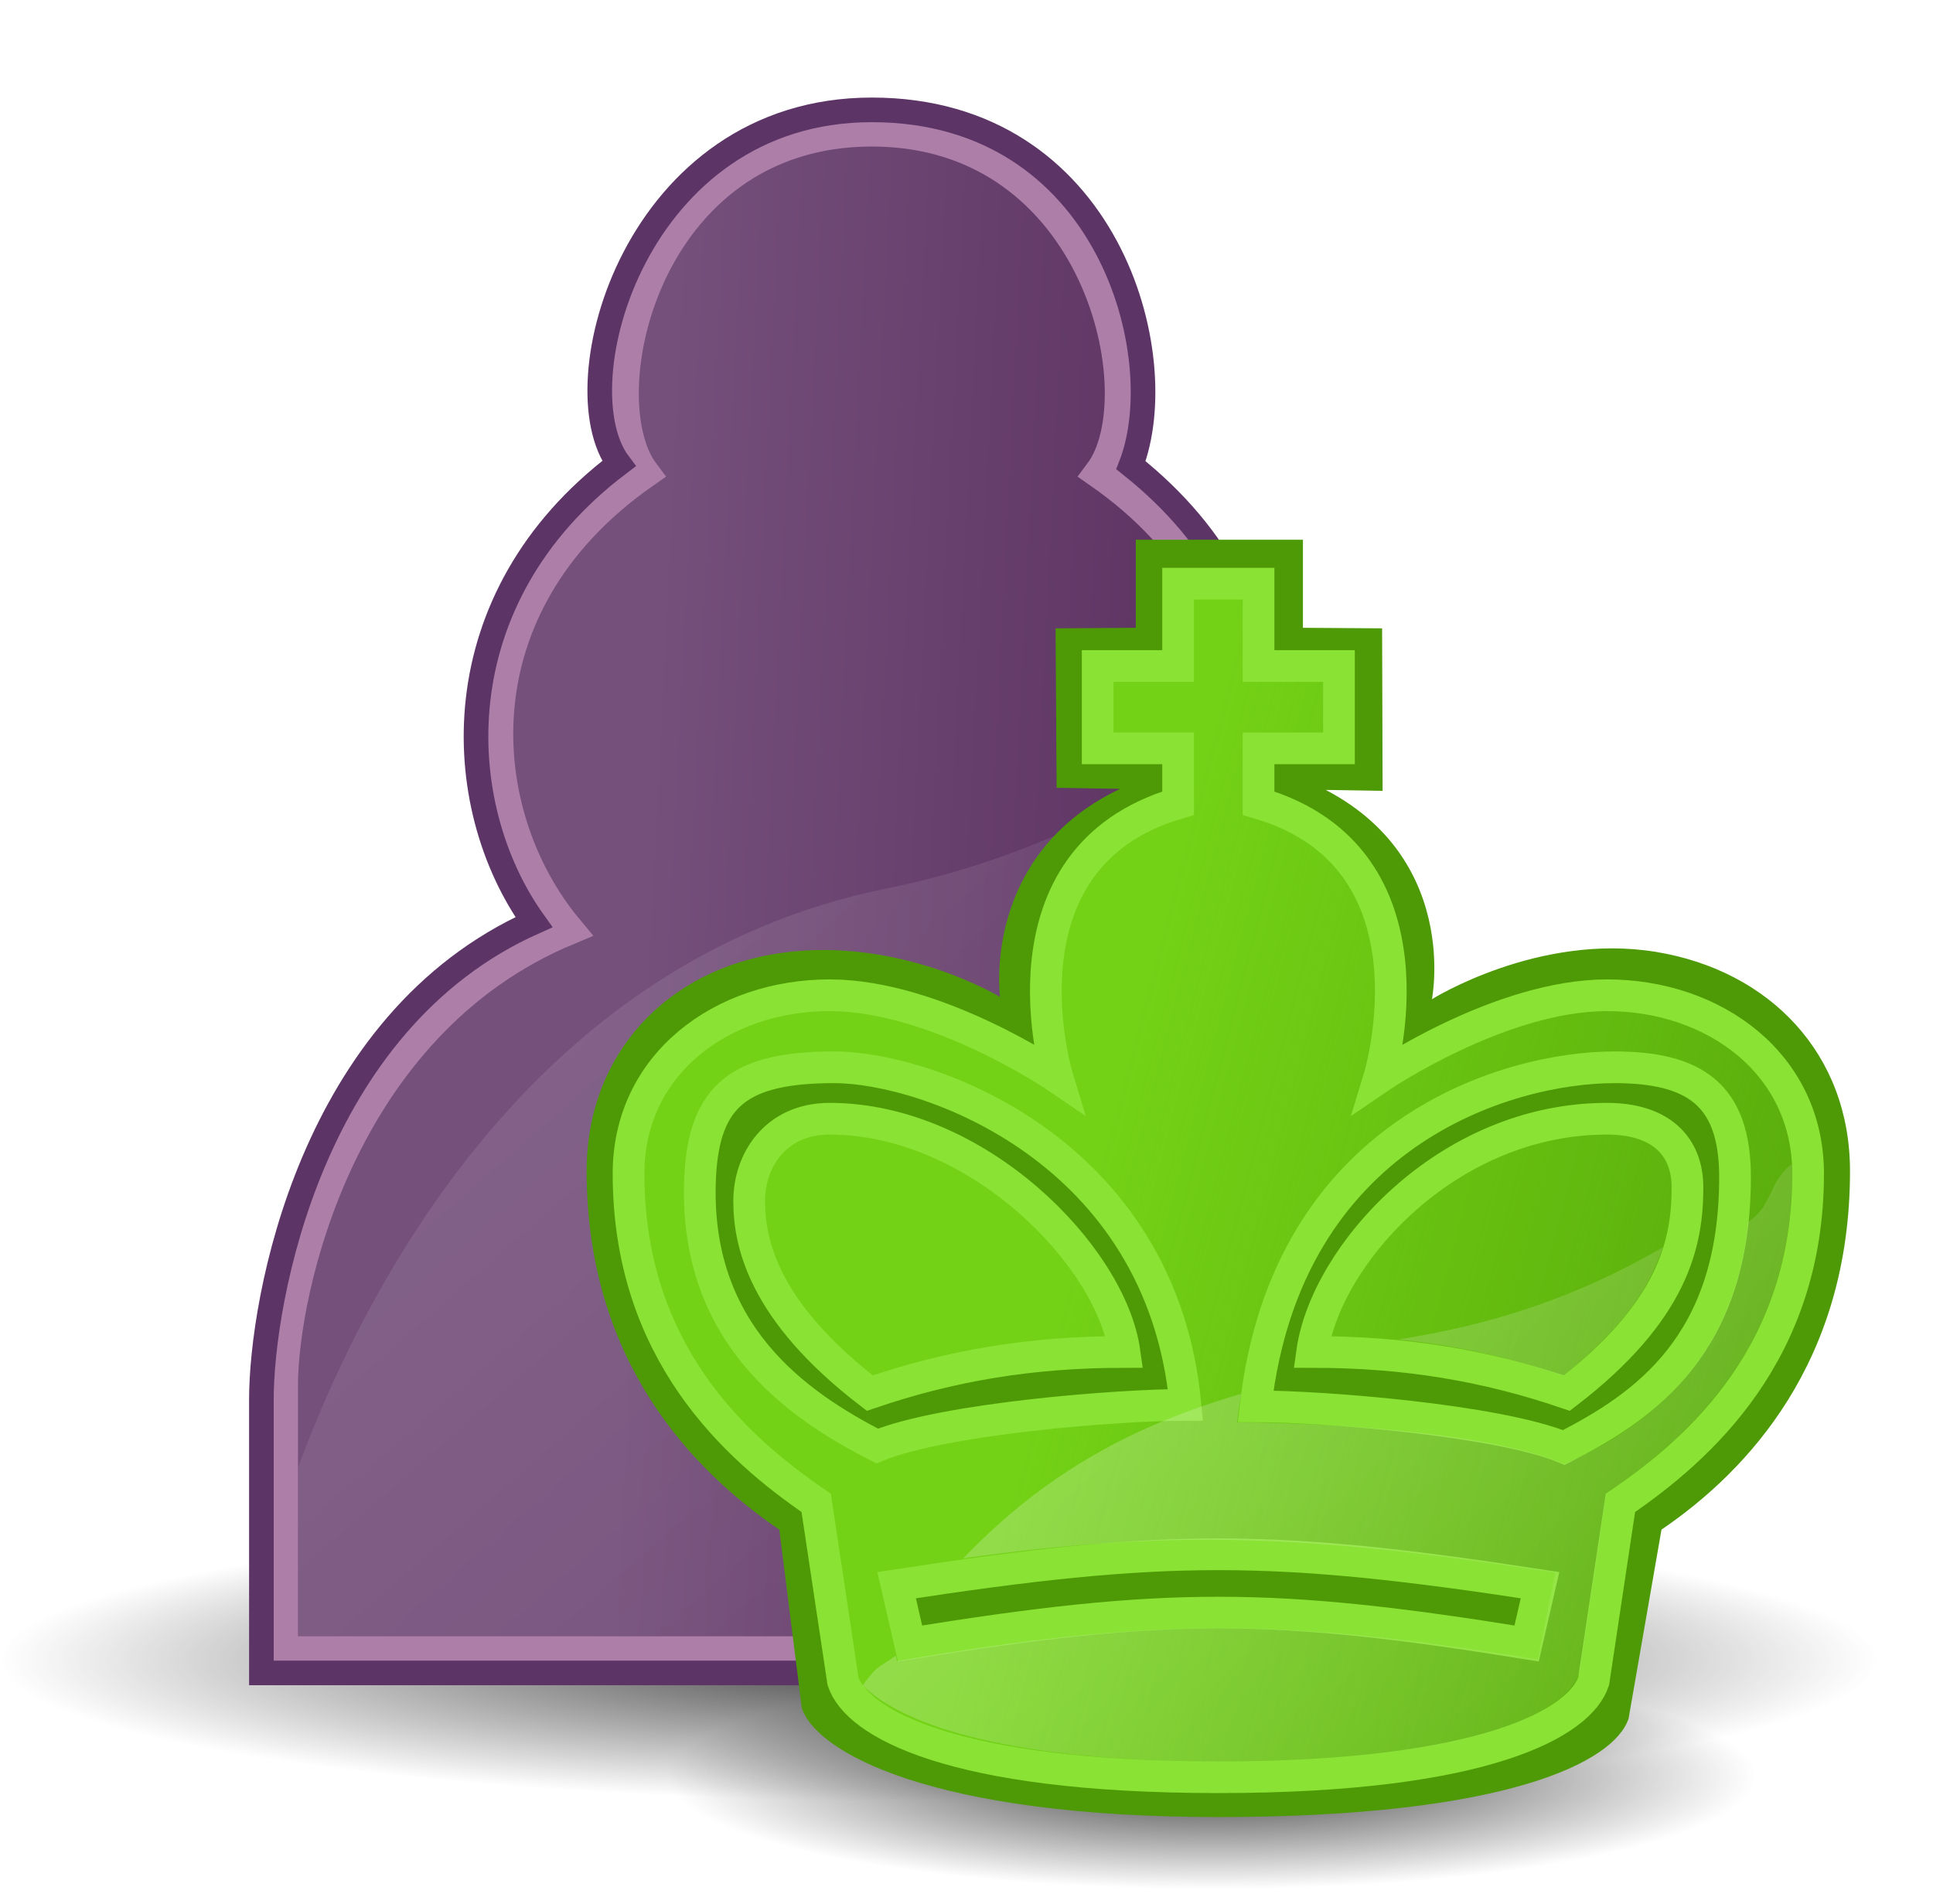
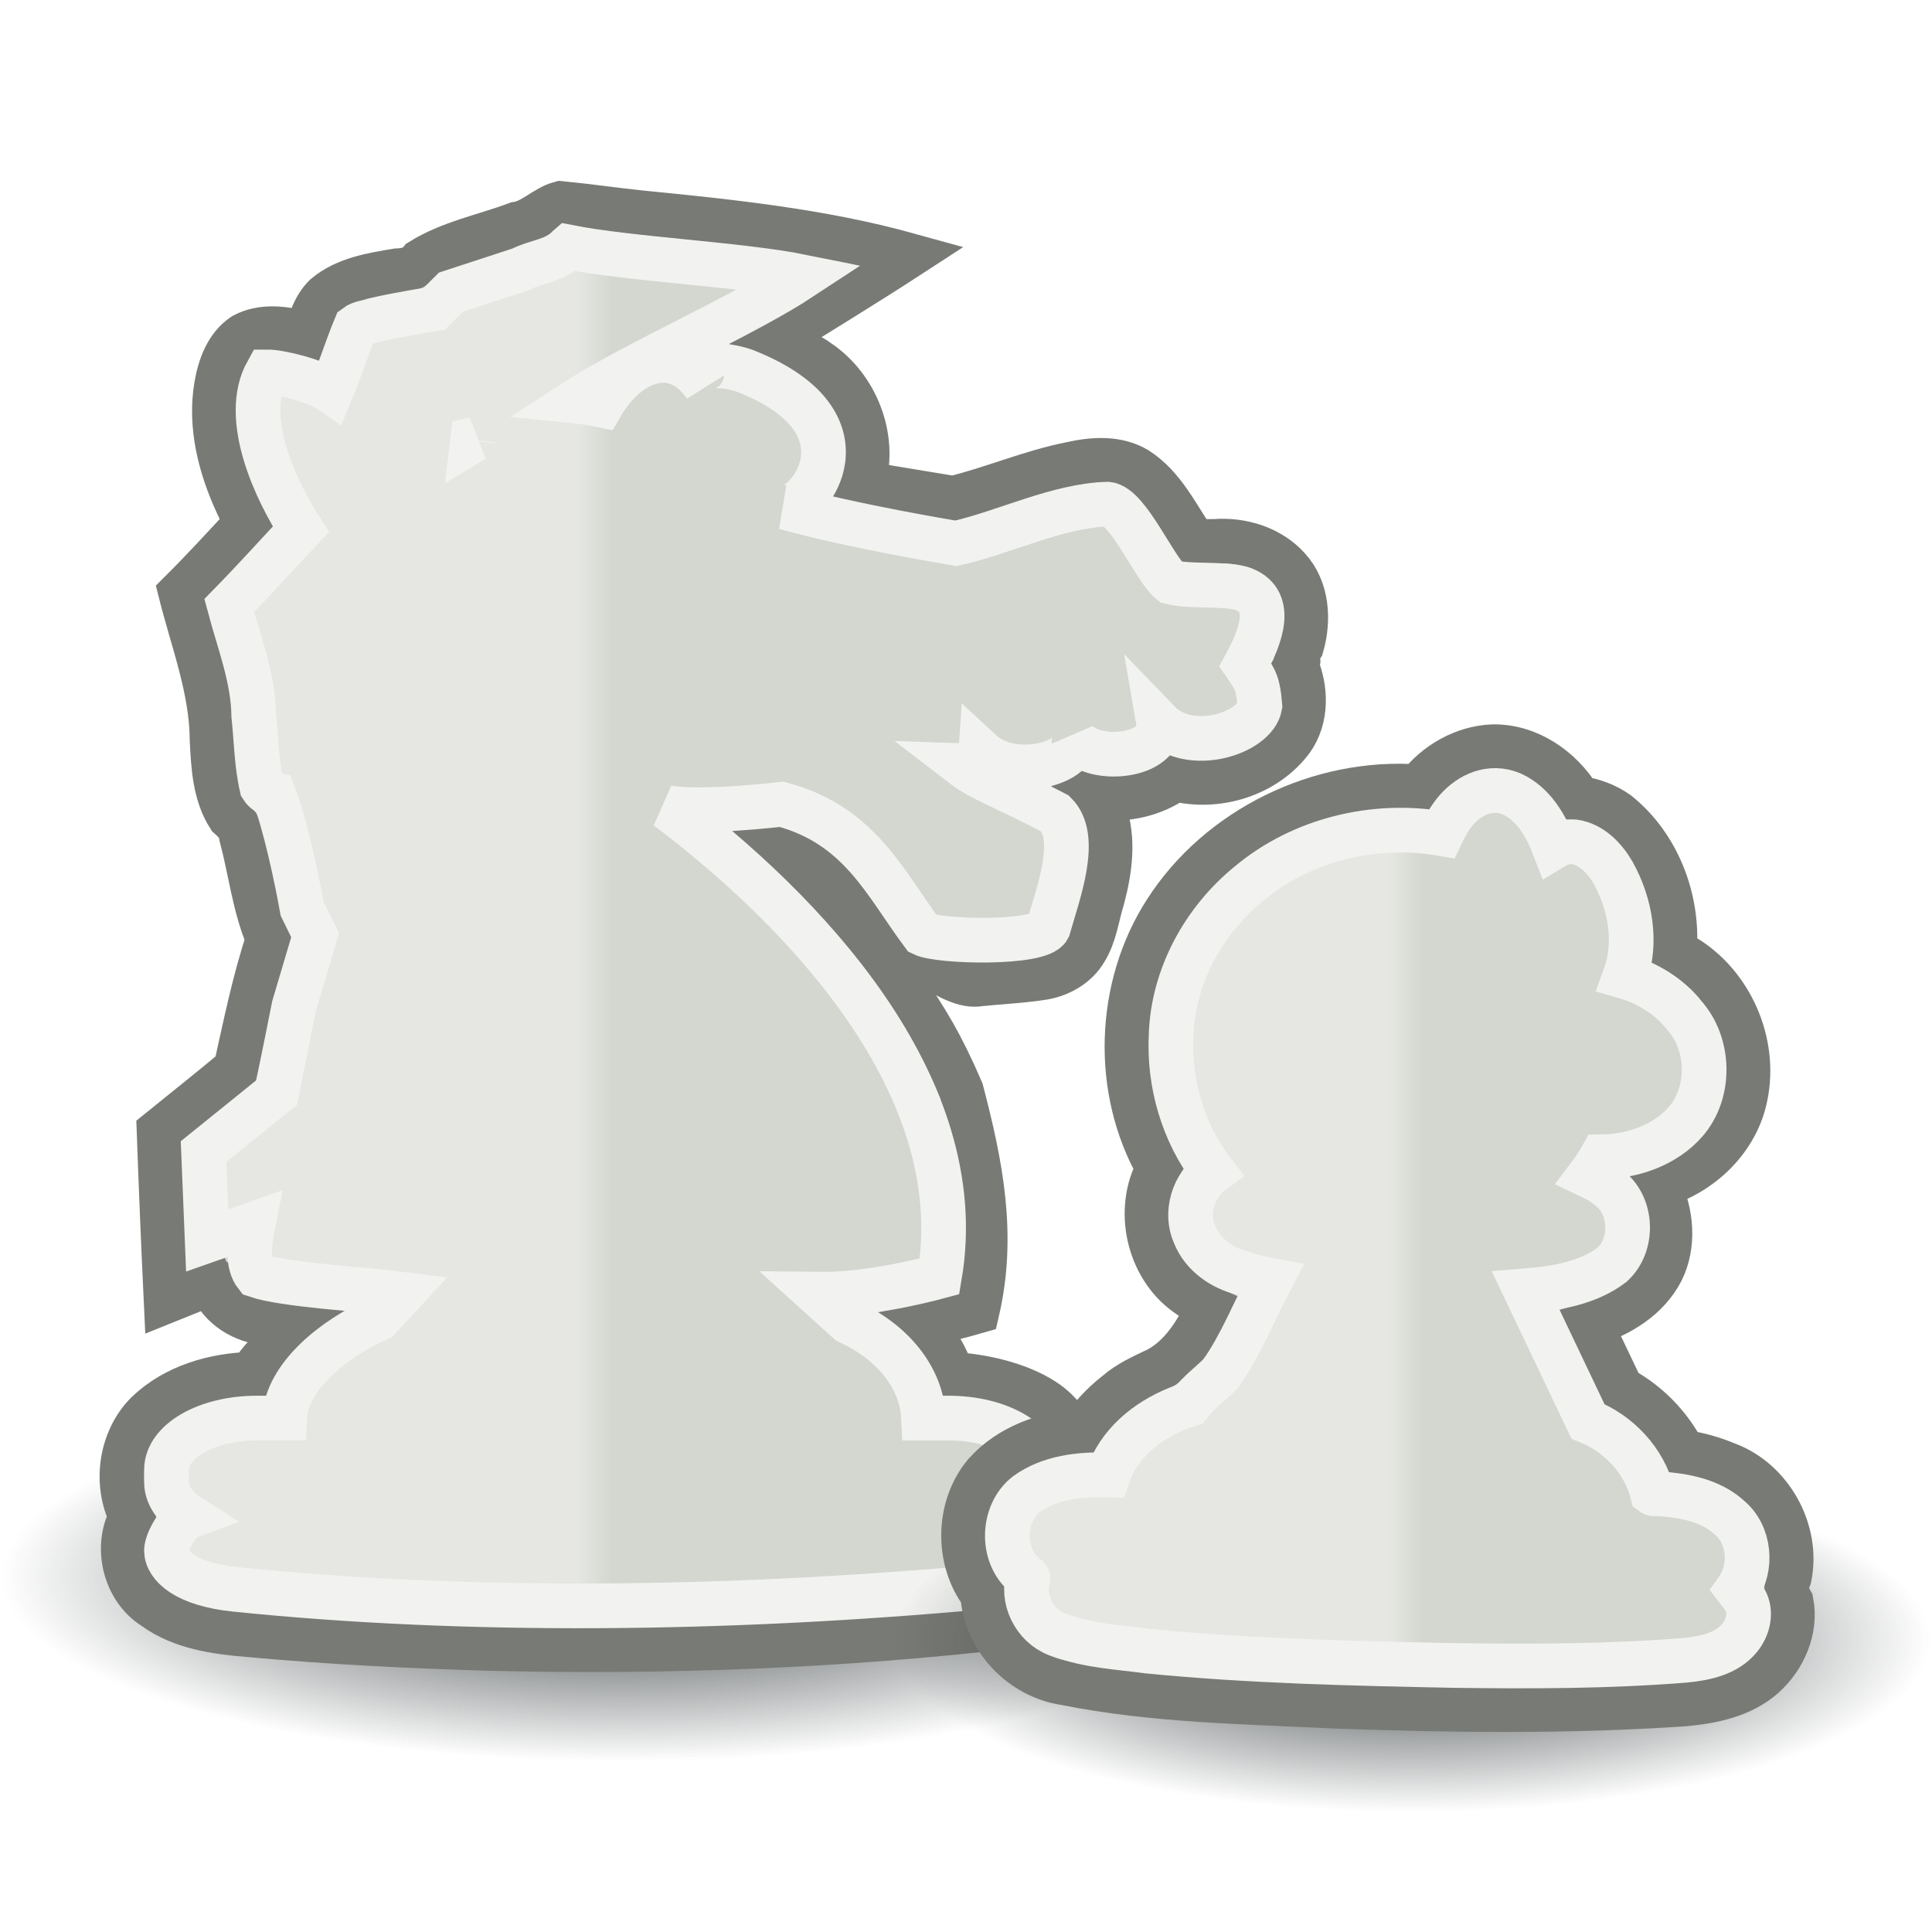
- <svg xmlns="http://www.w3.org/2000/svg" xmlns:xlink="http://www.w3.org/1999/xlink" version="1.0" width="134" height="132" id="svg618">
-   <defs id="defs621">
-     <linearGradient id="linearGradient20624">
-       <stop style="stop-color:black;stop-opacity:1" offset="0" id="stop20626" />
-       <stop style="stop-color:black;stop-opacity:0" offset="1" id="stop20628" />
+ <svg xmlns="http://www.w3.org/2000/svg" xmlns:xlink="http://www.w3.org/1999/xlink" width="64" height="64" id="svg21076" version="1.0">
+   <defs id="defs21078">
+     <linearGradient xlink:href="#linearGradient9513" id="linearGradient14666" gradientUnits="userSpaceOnUse" x1="-2692.585" y1="5273.951" x2="-2641.452" y2="5273.951" />
+     <radialGradient xlink:href="#linearGradient2228" id="radialGradient14664" gradientUnits="userSpaceOnUse" gradientTransform="matrix(313.2417,0,0,103.9325,-7516.427,4161.355)" cx="11.5" cy="16.746" fx="11.5" fy="16.746" r="2.5" />
+     <linearGradient id="linearGradient9513">
+       <stop style="stop-color:#e6e7e3;stop-opacity:1;" offset="0" id="stop9515" />
+       <stop style="stop-color:#d3d7cf;stop-opacity:1;" offset="1" id="stop9517" />
    </linearGradient>
-     <linearGradient id="linearGradient19727">
-       <stop style="stop-color:white;stop-opacity:1" offset="0" id="stop19729" />
-       <stop style="stop-color:white;stop-opacity:0" offset="1" id="stop19731" />
+     <linearGradient xlink:href="#linearGradient9513" id="linearGradient14662" gradientUnits="userSpaceOnUse" gradientTransform="translate(-4398,3427)" x1="-773.165" y1="1400.39" x2="-720.992" y2="1400.39" />
+     <linearGradient id="linearGradient2228">
+       <stop id="stop2230" offset="0" style="stop-color:#2e3436;stop-opacity:1;" />
+       <stop id="stop2232" offset="1" style="stop-color:#2e3436;stop-opacity:0;" />
    </linearGradient>
-     <linearGradient id="linearGradient17944">
-       <stop style="stop-color:#73d216;stop-opacity:1" offset="0" id="stop17946" />
-       <stop style="stop-color:#73d216;stop-opacity:0" offset="1" id="stop17948" />
-     </linearGradient>
-     <linearGradient id="linearGradient16163">
-       <stop style="stop-color:white;stop-opacity:1" offset="0" id="stop16165" />
-       <stop style="stop-color:white;stop-opacity:0" offset="1" id="stop16167" />
-     </linearGradient>
-     <linearGradient id="linearGradient14366">
-       <stop style="stop-color:#5d3362;stop-opacity:1" offset="0" id="stop14368" />
-       <stop style="stop-color:#75507b;stop-opacity:1" offset="1" id="stop14370" />
-     </linearGradient>
-     <linearGradient x1="513.292" y1="330.06" x2="261.356" y2="317.551" id="linearGradient14378" xlink:href="#linearGradient14366" gradientUnits="userSpaceOnUse" />
-     <linearGradient x1="167.395" y1="206.289" x2="591.965" y2="690.009" id="linearGradient16169" xlink:href="#linearGradient16163" gradientUnits="userSpaceOnUse" gradientTransform="matrix(0.986456,0,0,0.982686,8.732888,5.376516)" />
-     <linearGradient x1="480.902" y1="466.426" x2="979.873" y2="597.076" id="linearGradient17950" xlink:href="#linearGradient17944" gradientUnits="userSpaceOnUse" />
-     <linearGradient x1="466.835" y1="556.887" x2="759.113" y2="847.565" id="linearGradient19733" xlink:href="#linearGradient19727" gradientUnits="userSpaceOnUse" />
-     <radialGradient cx="407.238" cy="762.473" r="398.899" fx="407.238" fy="762.473" id="radialGradient21517" xlink:href="#linearGradient20624" gradientUnits="userSpaceOnUse" gradientTransform="matrix(1,0,0,0.12892,0,664.175)" />
-     <radialGradient cx="407.238" cy="762.473" r="398.899" fx="407.238" fy="762.473" id="radialGradient22406" xlink:href="#linearGradient20624" gradientUnits="userSpaceOnUse" gradientTransform="matrix(1,0,0,0.12892,0,664.175)" />
-     <radialGradient cx="407.238" cy="762.473" r="398.899" fx="407.238" fy="762.473" id="radialGradient22416" xlink:href="#linearGradient20624" gradientUnits="userSpaceOnUse" gradientTransform="matrix(1,0,0,0.12892,0,664.175)" />
-     <linearGradient x1="513.292" y1="330.06" x2="261.356" y2="317.551" id="linearGradient22418" xlink:href="#linearGradient14366" gradientUnits="userSpaceOnUse" gradientTransform="translate(-1165.786,-1111.469)" />
-     <linearGradient x1="167.395" y1="206.289" x2="591.965" y2="690.009" id="linearGradient22420" xlink:href="#linearGradient16163" gradientUnits="userSpaceOnUse" gradientTransform="matrix(0.986456,0,0,0.982686,-1157.054,-1106.093)" />
-     <radialGradient cx="407.238" cy="762.473" r="398.899" fx="407.238" fy="762.473" id="radialGradient22422" xlink:href="#linearGradient20624" gradientUnits="userSpaceOnUse" gradientTransform="matrix(1,0,0,0.12892,0,664.175)" />
-     <linearGradient x1="480.902" y1="466.426" x2="979.873" y2="597.076" id="linearGradient22424" xlink:href="#linearGradient17944" gradientUnits="userSpaceOnUse" gradientTransform="translate(-1165.786,-1111.469)" />
-     <linearGradient x1="466.835" y1="556.887" x2="759.113" y2="847.565" id="linearGradient22426" xlink:href="#linearGradient19727" gradientUnits="userSpaceOnUse" gradientTransform="translate(-1165.786,-1111.469)" />
-     <radialGradient cx="407.238" cy="762.473" r="398.899" fx="407.238" fy="762.473" id="radialGradient22436" xlink:href="#linearGradient20624" gradientUnits="userSpaceOnUse" gradientTransform="matrix(1.113334,0,0,0.168341,-9.284485,662.9511)" />
-     <linearGradient x1="513.292" y1="330.06" x2="261.356" y2="317.551" id="linearGradient22438" xlink:href="#linearGradient14366" gradientUnits="userSpaceOnUse" gradientTransform="translate(46.69752,40.62726)" />
-     <linearGradient x1="167.395" y1="206.289" x2="591.965" y2="690.009" id="linearGradient22440" xlink:href="#linearGradient16163" gradientUnits="userSpaceOnUse" gradientTransform="matrix(0.986456,0,0,0.982686,55.42953,46.00326)" />
-     <radialGradient cx="407.238" cy="762.473" r="398.899" fx="407.238" fy="762.473" id="radialGradient22442" xlink:href="#linearGradient20624" gradientUnits="userSpaceOnUse" gradientTransform="matrix(0.645215,0,0,0.133848,310.7225,744.4684)" />
-     <linearGradient x1="480.902" y1="466.426" x2="979.873" y2="597.076" id="linearGradient22444" xlink:href="#linearGradient17944" gradientUnits="userSpaceOnUse" gradientTransform="translate(46.69752,40.62726)" />
-     <linearGradient x1="466.835" y1="556.887" x2="759.113" y2="847.565" id="linearGradient22446" xlink:href="#linearGradient19727" gradientUnits="userSpaceOnUse" gradientTransform="translate(46.69752,40.62726)" />
+     <radialGradient xlink:href="#linearGradient2228" id="radialGradient14660" gradientUnits="userSpaceOnUse" gradientTransform="matrix(374.7214,0,0,111.7358,-9413.876,3935.28)" cx="11.5" cy="16.746" fx="11.5" fy="16.746" r="2.5" />
  </defs>
-   <g id="g1910" transform="matrix(0.146518,0,0,0.146518,0,-0.854666)">
-     <path id="path20622" style="opacity:0.764;fill:url(#radialGradient22436);fill-opacity:1;stroke:none;stroke-width:15;stroke-linejoin:round;stroke-miterlimit:4;stroke-dasharray:none;stroke-opacity:1" d="M 888.215,791.306 C 888.243,828.396 689.401,858.465 444.107,858.465 C 198.813,858.465 -0.029,828.396 3.1287593e-06,791.306 C -0.029,754.217 198.813,724.148 444.107,724.148 C 689.401,724.148 888.243,754.217 888.215,791.306 L 888.215,791.306 z " />
-     <path id="path619" style="fill:url(#linearGradient22438);fill-opacity:1;stroke:#ad7fa8;stroke-width:15;stroke-miterlimit:4;stroke-dasharray:none;stroke-opacity:1" d="M 691.478,787.672 L 133.478,787.672 L 133.478,661.672 C 133.478,616.672 160.478,490.672 268.478,445.672 C 223.478,391.672 214.478,292.672 304.478,229.672 C 277.478,193.672 304.478,67.672 412.478,67.672 C 520.478,67.672 547.478,193.672 520.478,229.672 C 610.478,292.672 601.478,391.672 556.478,445.672 C 665.078,489.172 691.478,616.672 691.478,661.672 L 691.478,787.672 z " />
-     <path id="path2825" style="fill:none;fill-opacity:1;stroke:#5c3566;stroke-width:11.653;stroke-miterlimit:4;stroke-dasharray:none;stroke-opacity:1" d="M 701.279,797.517 L 123.676,797.517 L 123.676,668.071 C 123.676,621.841 146.711,489.446 252.608,442.233 C 212.907,386.756 208.504,288.98 292.821,225.24 C 264.873,188.255 300.683,57.826 412.478,57.826 C 524.272,57.826 555.169,174.25 535.083,225.977 C 621.856,295.122 608.118,390.687 561.537,446.164 C 673.952,490.854 701.279,621.841 701.279,668.071 L 701.279,797.517 z " />
-     <path id="path15265" style="opacity:0.152;fill:url(#linearGradient22440);fill-opacity:1;fill-rule:evenodd;stroke:none;stroke-width:1px;stroke-linecap:butt;stroke-linejoin:miter;stroke-opacity:1" d="M 590.952,351.158 C 538.949,385.846 481.095,413.945 419.895,426.211 C 250.814,460.097 171.543,617.579 141.036,700.257 L 141.036,780.101 L 691.478,780.101 L 691.478,656.282 C 691.478,612.061 665.436,486.769 558.307,444.022 C 578.598,419.766 591.437,386.291 590.952,351.158 z " />
-     <path id="path22404" style="opacity:0.764;fill:url(#radialGradient22442);fill-opacity:1;stroke:none;stroke-width:15;stroke-linejoin:round;stroke-miterlimit:4;stroke-dasharray:none;stroke-opacity:1" d="M 830.854,846.523 C 830.871,876.013 715.635,899.921 573.479,899.921 C 431.322,899.921 316.087,876.013 316.103,846.523 C 316.087,817.034 431.322,793.126 573.479,793.126 C 715.635,793.126 830.871,817.034 830.854,846.523 L 830.854,846.523 z " />
-     <path id="path3712" style="fill:#4e9a06;fill-opacity:1;stroke:none;stroke-width:10.35;stroke-miterlimit:4;stroke-dasharray:none;stroke-opacity:1" d="M 770.548,819.042 L 786.099,729.702 C 826.854,701.91 875.297,650.326 875.297,560.003 C 875.297,504.419 837.169,465.121 783.547,456.303 C 727.799,447.134 677.492,478.693 677.492,478.693 C 677.492,478.693 693.081,401.112 609.253,371.91 L 609.496,379.349 L 654.159,380.093 L 653.917,303.175 L 616.46,302.929 L 616.46,261.242 L 537.376,261.242 L 537.376,302.929 L 499.425,303.19 L 499.917,378.646 L 544.59,379.384 L 544.099,373.406 C 462.946,401.198 473.112,477.602 473.112,477.602 C 473.112,477.602 425.83,448.822 369.498,456.801 C 315.693,464.422 277.556,504.419 277.556,560.003 C 277.556,650.326 327.965,701.91 368.72,729.702 L 379.357,814.128 C 386.149,834.972 440.577,865.712 576.427,865.712 C 712.277,865.712 763.756,839.886 770.548,819.042 z " />
-     <path id="path611" style="fill:url(#linearGradient22444);fill-opacity:1;stroke:#8ae234;stroke-width:15;stroke-miterlimit:4;stroke-dasharray:none;stroke-opacity:1" d="M 754.002,801.424 L 766.686,717.026 C 804.738,691.057 855.473,645.612 855.473,561.214 C 855.473,509.276 811.08,476.816 760.344,476.816 C 709.608,476.816 652.531,515.768 652.531,515.768 C 652.531,515.768 684.24,411.894 595.453,385.925 L 595.453,359.957 L 633.505,359.957 L 633.505,321.004 L 595.453,321.004 L 595.453,282.051 L 557.401,282.051 L 557.401,321.004 L 519.349,321.004 L 519.349,359.957 L 557.401,359.957 L 557.401,385.925 C 468.613,411.894 500.323,515.768 500.323,515.768 C 500.323,515.768 443.246,476.816 392.51,476.816 C 341.774,476.816 297.38,509.276 297.38,561.214 C 297.38,645.612 348.116,691.057 386.168,717.026 L 398.852,801.424 C 405.194,820.9 449.587,846.869 576.427,846.869 C 703.266,846.869 747.66,820.9 754.002,801.424 z M 560.876,670.648 C 529.166,670.648 446.72,677.14 415.01,690.124 C 376.959,670.648 327.788,636.797 331.262,562.841 C 333.09,523.931 350.288,510.904 394.682,510.904 C 439.076,510.904 549.582,550.095 560.876,670.648 z M 594.063,671.343 C 608.832,541.755 713.083,510.904 763.819,510.904 C 801.871,510.904 820.896,523.888 820.896,562.841 C 820.896,642.357 777.98,671.343 739.928,690.819 C 708.218,677.835 625.773,671.343 594.063,671.343 z M 728.634,755.979 L 722.292,783.57 C 601.795,764.094 551.059,764.094 430.562,783.57 L 424.22,755.979 C 551.059,736.502 601.795,736.502 728.634,755.979 z M 620.821,645.612 C 665.214,645.612 703.266,652.104 741.318,665.088 C 792.054,626.135 798.396,593.674 798.396,567.706 C 798.396,548.229 785.712,535.245 760.344,535.245 C 684.24,535.244 627.163,600.167 620.821,645.612 z M 532.033,645.612 C 525.691,600.167 462.271,535.244 392.51,535.245 C 367.142,535.245 354.458,554.721 354.458,574.198 C 354.458,593.674 360.8,626.135 411.536,665.088 C 449.587,652.104 487.639,645.612 532.033,645.612 z " />
-     <path id="path17952" style="opacity:0.264;fill:url(#linearGradient22446);fill-opacity:1;fill-rule:evenodd;stroke:none;stroke-width:1px;stroke-linecap:butt;stroke-linejoin:miter;stroke-opacity:1" d="M 847.753,556.752 C 836.69,564.875 838.983,576.411 826.983,584.165 C 821.001,648.719 779.163,681.807 739.973,698.669 C 702.217,682.248 616.429,678.963 585.306,678.963 C 585.836,674.319 586.481,669.804 587.239,665.415 C 536.05,680.485 494.731,702.655 455.75,743.294 C 557.905,729.038 622.563,732.684 735.85,750.068 L 727.539,791.032 C 609.276,771.929 547.537,770.742 424.409,791.931 L 423.826,789.387 C 414.298,795.993 415.626,793.446 408.152,803.364 C 424.84,820.275 472.115,839.352 575.583,839.352 C 700.072,839.352 741.327,815.854 747.551,796.75 L 760.003,712.487 C 797.35,687.016 847.876,643.916 847.876,561.135 C 847.876,559.658 847.826,558.196 847.753,556.752 z M 786.901,596.016 C 746.003,619.73 706.514,632.664 661.557,639.712 C 688.936,642.481 714.35,648.209 739.767,656.877 C 771.217,630.821 779.968,614.867 786.901,596.016 z " />
+   <g id="layer1" transform="translate(478.8719,-1191.56)">
+     <g id="g14651" transform="matrix(2.1990562e-2,0,0,2.1990562e-2,-346.0185,1116.094)">
+       <rect style="fill:url(#radialGradient14660);fill-opacity:1;fill-rule:evenodd;stroke:none;stroke-width:1;stroke-miterlimit:4;stroke-dasharray:none;stroke-opacity:1" id="rect10787" width="1873.607" height="558.679" x="-6041.382" y="5527.123" />
+       <path id="path5567" d="M -5197.188,3738.219 C -5220.644,3744.505 -5238.192,3765.778 -5262.908,3769.344 C -5311.039,3787.386 -5363.114,3797.203 -5407.188,3824.625 C -5415.563,3835.878 -5430.132,3839.364 -5443.474,3839.668 C -5481.087,3845.917 -5521.28,3852.278 -5551.375,3877.688 C -5567.152,3893.105 -5573.74,3914.838 -5580.719,3935.094 C -5610.827,3926.436 -5645.382,3921.437 -5674.219,3936.812 C -5699.587,3953.53 -5710.385,3984.418 -5715.281,4013.062 C -5725.441,4073.394 -5709.633,4134.815 -5684.595,4189.502 C -5679.899,4199.653 -5675.108,4209.636 -5670,4219.562 C -5702.758,4254.8 -5735.19,4290.356 -5769.312,4324.25 C -5750.866,4397.794 -5722.218,4470.107 -5721.906,4546.938 C -5719.856,4586.263 -5717.885,4627.918 -5696.125,4661.906 C -5687.316,4669.72 -5678.009,4679.307 -5677.589,4691.842 C -5663.85,4743.251 -5658.226,4797.13 -5637.219,4846.25 C -5658.476,4910.051 -5671.639,4976.191 -5686.312,5041.688 C -5724.289,5073.474 -5763.21,5104.276 -5801.781,5135.5 C -5798.715,5220.925 -5795.19,5306.334 -5791.156,5391.719 C -5658.669,5338.157 -5745.544,5375.452 -5722.594,5367.844 C -5709.236,5401.341 -5673.675,5422.568 -5638.5,5424.719 C -5628.391,5426.496 -5599.416,5425.524 -5589.249,5426.915 C -5611.234,5447.86 -5648.708,5474.41 -5661.781,5501.875 C -5718.734,5503.235 -5777.836,5520.309 -5819.594,5560.406 C -5859.67,5600.327 -5868.833,5666.458 -5843.656,5716.5 C -5868.715,5761.932 -5853.406,5825.336 -5809.328,5853.031 C -5768.253,5882.96 -5716.391,5890.136 -5667.035,5894.248 C -5547.425,5905.109 -5427.417,5911.344 -5307.376,5914.806 C -5040.227,5921.472 -4772.421,5911.53 -4506.968,5880.253 C -4465.375,5870.109 -4426.295,5839.79 -4414.25,5797.438 C -4406.858,5769.855 -4410.612,5740.114 -4421.875,5714.094 C -4392.904,5655.538 -4414.141,5576.936 -4469.189,5541.466 C -4507.19,5516.825 -4561.713,5504.509 -4606.829,5502.156 C -4617.438,5474.163 -4627.946,5451.565 -4656.32,5429.022 C -4631.019,5423.307 -4594.315,5414.274 -4569.469,5407.062 C -4542.997,5292.359 -4563.669,5187.899 -4593.271,5074.735 C -4623.203,5005.083 -4647.434,4965.621 -4680.214,4918.888 C -4744.297,4844.175 -4936.639,4684.746 -4938.558,4675.126 C -4851.822,4657.506 -4650.349,4930.699 -4565.062,4913.875 C -4532.957,4910.565 -4500.493,4909.324 -4468.648,4904.1 C -4443.626,4899.477 -4419.579,4885.68 -4406.558,4863.312 C -4391.781,4839.467 -4388.956,4811.094 -4380.659,4784.751 C -4369.414,4742.205 -4362.904,4695.598 -4378.219,4653.25 C -4380.729,4646.25 -4474.498,4598.643 -4387.094,4632.812 C -4346.661,4637.973 -4304.31,4629.118 -4271.094,4605.25 C -4207.658,4621.291 -4134.745,4598.849 -4095.406,4545.688 C -4072.617,4513.32 -4073.631,4469.312 -4088.781,4434.125 C -4078.713,4418.912 -4100.451,4431.469 -4080.562,4404.594 C -4069.42,4365.814 -4072.049,4319.347 -4100.312,4288.281 C -4127.659,4257.315 -4170.864,4244.233 -4211.375,4247.312 C -4221.813,4247.496 -4232.286,4247.638 -4242.688,4246.594 C -4268.633,4208.614 -4289.095,4164.116 -4329.038,4138.692 C -4358.721,4120.808 -4395.515,4123.516 -4428.088,4130.884 C -4488.56,4142.868 -4545.747,4167.752 -4605.531,4182.375 C -4943.479,4126.772 -4695.829,4165.999 -4740.688,4156.344 C -4721.907,4089.834 -4751.965,4014.023 -4809.19,3976.035 C -4825.636,3962.963 -4858.163,3954.546 -4876.863,3945.241 C -4811.919,3904.952 -4735.373,3858.171 -4671.312,3816.469 C -4803.602,3779.764 -4940.649,3765.588 -5076.9,3752.179 C -5117.025,3747.933 -5157.097,3742.001 -5197.188,3738.219 z " style="color:#000000;fill:#d3d7cf;fill-opacity:1;fill-rule:nonzero;stroke:#787a75;stroke-width:67.325;stroke-linecap:butt;stroke-linejoin:miter;marker:none;marker-start:none;marker-mid:none;marker-end:none;stroke-miterlimit:4;stroke-dasharray:none;stroke-dashoffset:0;stroke-opacity:1;visibility:visible;display:inline;overflow:visible;enable-background:accumulate" />
+       <path id="path2761" d="M -5185.167,3803.949 L -5185.983,3804.663 C -5204.31,3824.625 -5233.622,3825.303 -5256.548,3837.346 C -5256.548,3837.346 -5362.073,3871.87 -5362.073,3871.87 C -5362.073,3871.87 -5387.18,3896.892 -5387.18,3896.892 C -5387.18,3896.892 -5444.839,3905.977 -5478.503,3914.129 C -5487.377,3917.438 -5498.019,3917.718 -5505.547,3923.506 C -5519.092,3956.053 -5529.03,3988.602 -5542.577,4021.148 C -5565.825,4004.926 -5619.581,3991.893 -5639.039,3991.974 C -5677.853,4061.577 -5625.212,4171.977 -5588.173,4228.937 C -5626.035,4269.283 -5657.288,4304.318 -5696.042,4343.873 C -5681.528,4398.739 -5659.845,4452.641 -5659.113,4510.076 C -5655.236,4545.888 -5655.001,4582.255 -5646.95,4617.436 C -5643.009,4623.877 -5636.062,4628.118 -5628.671,4629.429 C -5611.981,4672.595 -5594.422,4754.844 -5586.315,4800.469 C -5586.315,4800.469 -5566.729,4840.532 -5566.729,4840.532 C -5566.729,4840.532 -5598.644,4948.096 -5598.644,4948.096 C -5598.644,4948.096 -5624.505,5077.481 -5624.505,5077.481 C -5624.505,5077.481 -5734.757,5166.427 -5734.757,5166.427 C -5734.757,5166.427 -5729.285,5300.334 -5729.285,5300.334 C -5729.285,5300.334 -5660.404,5276.1 -5660.404,5276.1 C -5666.61,5306.457 -5668.762,5336.089 -5655.409,5352.951 C -5612.533,5367.532 -5498.517,5373.326 -5436.817,5381.15 L -5470.791,5417.978 C -5538.426,5447.731 -5609.813,5505.293 -5612.669,5567.908 L -5654.526,5567.908 C -5729.907,5567.908 -5790.593,5602.671 -5790.593,5645.879 L -5790.593,5664.192 C -5790.593,5684.215 -5777.528,5702.424 -5756.042,5716.207 C -5775.53,5723.533 -5790.628,5756.734 -5790.627,5767.033 C -5790.627,5790.5 -5761.526,5818.365 -5686.564,5825.978 C -5339.491,5861.575 -4949.652,5857.595 -4563.943,5822.581 C -4488.883,5815.707 -4476.186,5790.5 -4476.186,5767.033 C -4476.186,5755.991 -4486.247,5722.203 -4508.326,5714.678 C -4488.247,5701.094 -4476.153,5683.472 -4476.153,5664.192 L -4476.153,5645.879 C -4476.153,5602.671 -4536.84,5567.908 -4612.221,5567.908 L -4650.136,5567.908 C -4652.945,5506.324 -4697.392,5452.92 -4763.203,5422.87 L -4809.069,5381.387 C -4736.88,5382.176 -4658.75,5363.206 -4626.116,5354.412 C -4576.761,5066.011 -4833.288,4801.321 -5036.336,4648.297 C -4985.894,4657.761 -4863.908,4643.332 -4863.908,4643.332 C -4745.985,4674.723 -4707.765,4763.065 -4651.359,4838.542 C -4626.145,4850.814 -4475.122,4854.283 -4462.325,4829.777 C -4447.242,4776.68 -4415.277,4693.317 -4451.861,4657.322 C -4528.331,4617.138 -4563.134,4605.994 -4590.307,4585.126 C -4576.569,4585.589 -4564.699,4573.611 -4564.011,4563.79 C -4515.312,4609.043 -4412.54,4580.962 -4424.715,4541.91 C -4401.214,4583.879 -4286.85,4573.879 -4296.257,4519.283 C -4248.986,4568.29 -4150.751,4536.276 -4143.508,4495.195 C -4146.309,4461.693 -4149.757,4455.936 -4165.387,4433.43 C -4141.643,4390.175 -4120.534,4334.632 -4171.503,4318.052 C -4199.351,4310.317 -4249.939,4315.978 -4277.775,4308.607 C -4302.039,4289.261 -4341.621,4194.678 -4372.768,4191.225 C -4448.393,4193.378 -4527.369,4233.461 -4601.077,4250.205 C -4601.077,4250.205 -4761.929,4223.717 -4858.502,4195.948 C -4822.415,4197.791 -4723.786,4069.553 -4915.24,3991.998 C -4932.815,3984.093 -5004.291,3968.39 -4978.82,4013.16 C -5026.624,3944.011 -5097.488,3976.613 -5135.467,4041.997 C -5145.65,4039.882 -5154.851,4037.671 -5173.548,4035.791 C -5083.351,3977.55 -4921.99,3907.904 -4832.377,3848.815 C -4926.261,3829.766 -5091.183,3822.49 -5185.167,3803.949 z M -5326.671,4093.616 C -5327.623,4094.175 -5328.565,4094.769 -5329.526,4095.349 C -5329.48,4094.975 -5329.435,4094.601 -5329.389,4094.228 C -5328.485,4094.022 -5327.578,4093.818 -5326.671,4093.616 z " style="color:#000000;fill:url(#linearGradient14662);fill-opacity:1;fill-rule:nonzero;stroke:#f2f3f1;stroke-width:67.325;stroke-linecap:butt;stroke-linejoin:miter;marker:none;marker-start:none;marker-mid:none;marker-end:none;stroke-miterlimit:4;stroke-dasharray:none;stroke-dashoffset:0;stroke-opacity:1;visibility:visible;display:inline;overflow:visible;enable-background:accumulate" />
+       <rect y="5642.028" x="-4697.252" height="519.663" width="1566.209" id="rect12122" style="fill:url(#radialGradient14664);fill-opacity:1;fill-rule:evenodd;stroke:none;stroke-width:1;stroke-miterlimit:4;stroke-dasharray:none;stroke-opacity:1" />
+       <g transform="translate(-1257.197,7.977181)" id="g12096">
+         <path style="color:#000000;fill:#d3d7cf;fill-opacity:1;fill-rule:nonzero;stroke:#787a75;stroke-width:67.325;stroke-linecap:butt;stroke-linejoin:miter;marker:none;marker-start:none;marker-mid:none;marker-end:none;stroke-miterlimit:4;stroke-dasharray:none;stroke-dashoffset:0;stroke-opacity:1;visibility:visible;display:inline;overflow:visible" d="M -2535.562,4548.625 C -2579.625,4550.425 -2621.15,4574.305 -2647.531,4609 C -2795.703,4597.946 -2947.762,4671.522 -3028.062,4796.812 C -3101.429,4910.719 -3106.488,5065.801 -3039.125,5183.594 C -3073.634,5245.41 -3054.594,5331.538 -2997.131,5372.685 C -2986.689,5380.382 -2975.354,5387.221 -2963.594,5392.906 C -2981.092,5429.597 -3003.682,5467.435 -3040.708,5486.851 C -3062.035,5497.06 -3084.161,5506.661 -3102.094,5522.5 C -3122.813,5538.606 -3141.098,5558.065 -3155.531,5580.156 C -3209.043,5583.383 -3263.946,5603.014 -3300.111,5643.766 C -3342.238,5693.937 -3343.481,5773.731 -3303.781,5825.625 C -3300.468,5891.914 -3244.937,5949.469 -3179.969,5958.812 C -3046.224,5985.698 -2909.275,5987.158 -2773.477,5993.92 C -2598.012,6000.243 -2422.104,6002.491 -2246.821,5990.595 C -2204.507,5986.724 -2159.756,5977.464 -2127.25,5948.406 C -2096.873,5921.098 -2078.093,5878.175 -2085.94,5837.064 C -2094.912,5821.746 -2094.092,5811.882 -2088.839,5799.675 C -2074.555,5730.308 -2116.279,5654.566 -2182.423,5629.771 C -2203.585,5621.004 -2225.671,5614.522 -2248.406,5611.438 C -2269.066,5571.147 -2302.147,5537.512 -2341.844,5515.844 C -2357.375,5483.281 -2372.906,5450.719 -2388.438,5418.156 C -2344.92,5405.032 -2302.396,5379.359 -2281.125,5337.748 C -2262.337,5299.841 -2265.346,5251.405 -2285.921,5210.299 C -2220.324,5191.329 -2167.36,5138.972 -2154.866,5074.582 C -2138.308,4994.393 -2177,4906.397 -2247.059,4864.717 C -2251.824,4861.445 -2256.773,4858.395 -2261.781,4855.469 C -2255.849,4778.276 -2286.778,4697.408 -2347.666,4648.743 C -2364.648,4636.774 -2384.662,4629.095 -2405.375,4626.656 C -2432.554,4581.889 -2481.655,4547.544 -2535.562,4548.625 z " id="path11791" />
+         <path id="path3594" d="M -2530.928,4614.54 C -2561.678,4614.096 -2588.009,4635.675 -2602.696,4661.306 C -2606.274,4667.23 -2609.528,4673.305 -2612.471,4679.544 C -2714.265,4661.987 -2823.916,4688.665 -2903.1,4755.235 C -2970.713,4810.352 -3016.688,4893.682 -3019.981,4981.773 C -3023.936,5055.143 -3002.303,5130.105 -2957.357,5188.414 C -2986.357,5209.226 -2999.599,5250.999 -2984.364,5284.056 C -2972.364,5313.744 -2943.556,5333.906 -2913.124,5341.432 C -2899.287,5346.412 -2884.882,5349.614 -2870.448,5352.384 C -2895.253,5399.517 -2914.881,5449.732 -2945.48,5493.393 C -2961.456,5508.417 -2978.841,5521.923 -2992.463,5539.106 C -3040.396,5554.334 -3085.965,5584.718 -3108.682,5630.834 C -3110.993,5635.597 -3112.998,5640.447 -3114.667,5645.47 C -3157.265,5644.189 -3202.919,5649.088 -3238.177,5674.717 C -3274.56,5703.188 -3276.767,5765.644 -3241.416,5795.871 C -3239.647,5798.395 -3233.656,5800.085 -3236.34,5803.908 C -3244.303,5839.28 -3220.96,5878.283 -3185.948,5887.598 C -3144.096,5903.142 -3098.875,5905.055 -3054.958,5911.046 C -2901.541,5926.151 -2747.294,5929.525 -2593.261,5932.638 C -2477.198,5934.13 -2360.838,5934.136 -2245.117,5924.757 C -2215.679,5921.793 -2183.249,5915.119 -2163.612,5891.079 C -2150.749,5875.5 -2145.033,5852.007 -2155.686,5833.731 C -2158.589,5827.925 -2163.242,5822.785 -2166.984,5817.941 C -2143.874,5785.263 -2148.105,5734.811 -2179.816,5709.204 C -2208.049,5683.707 -2247.255,5676.673 -2284.05,5674.034 C -2287.553,5673.043 -2291.994,5675.324 -2294.976,5673.107 C -2307.362,5624.016 -2345.549,5583.495 -2392.145,5564.883 L -2485.745,5368.261 C -2440.388,5364.608 -2392.715,5356.923 -2355.691,5328.921 C -2323.081,5299.207 -2324.687,5239.802 -2360.351,5213.197 C -2369.204,5205.521 -2379.563,5199.909 -2390.136,5194.945 C -2383.271,5185.849 -2376.958,5176.298 -2371.352,5166.384 C -2324.707,5165.545 -2276.29,5149.225 -2245.014,5113.544 C -2206.593,5069.364 -2208.229,4996.213 -2247.405,4952.898 C -2269.718,4924.672 -2301.972,4904.892 -2336.468,4894.928 C -2317.749,4843.695 -2328.202,4785.352 -2354.097,4738.638 C -2366.727,4716.781 -2386.49,4695.825 -2412.554,4691.879 C -2423.298,4690.987 -2434.09,4693.78 -2443.2,4699.274 C -2455.507,4667.27 -2474.556,4634.371 -2507.02,4619.712 C -2514.556,4616.519 -2522.677,4614.71 -2530.928,4614.54 z " style="color:#000000;fill:url(#linearGradient14666);fill-opacity:1;fill-rule:nonzero;stroke:#f2f3f1;stroke-width:67.325;stroke-linecap:butt;stroke-linejoin:miter;marker:none;marker-start:none;marker-mid:none;marker-end:none;stroke-miterlimit:4;stroke-dasharray:none;stroke-dashoffset:0;stroke-opacity:1;visibility:visible;display:inline;overflow:visible" />
+       </g>
+     </g>
  </g>
</svg>
